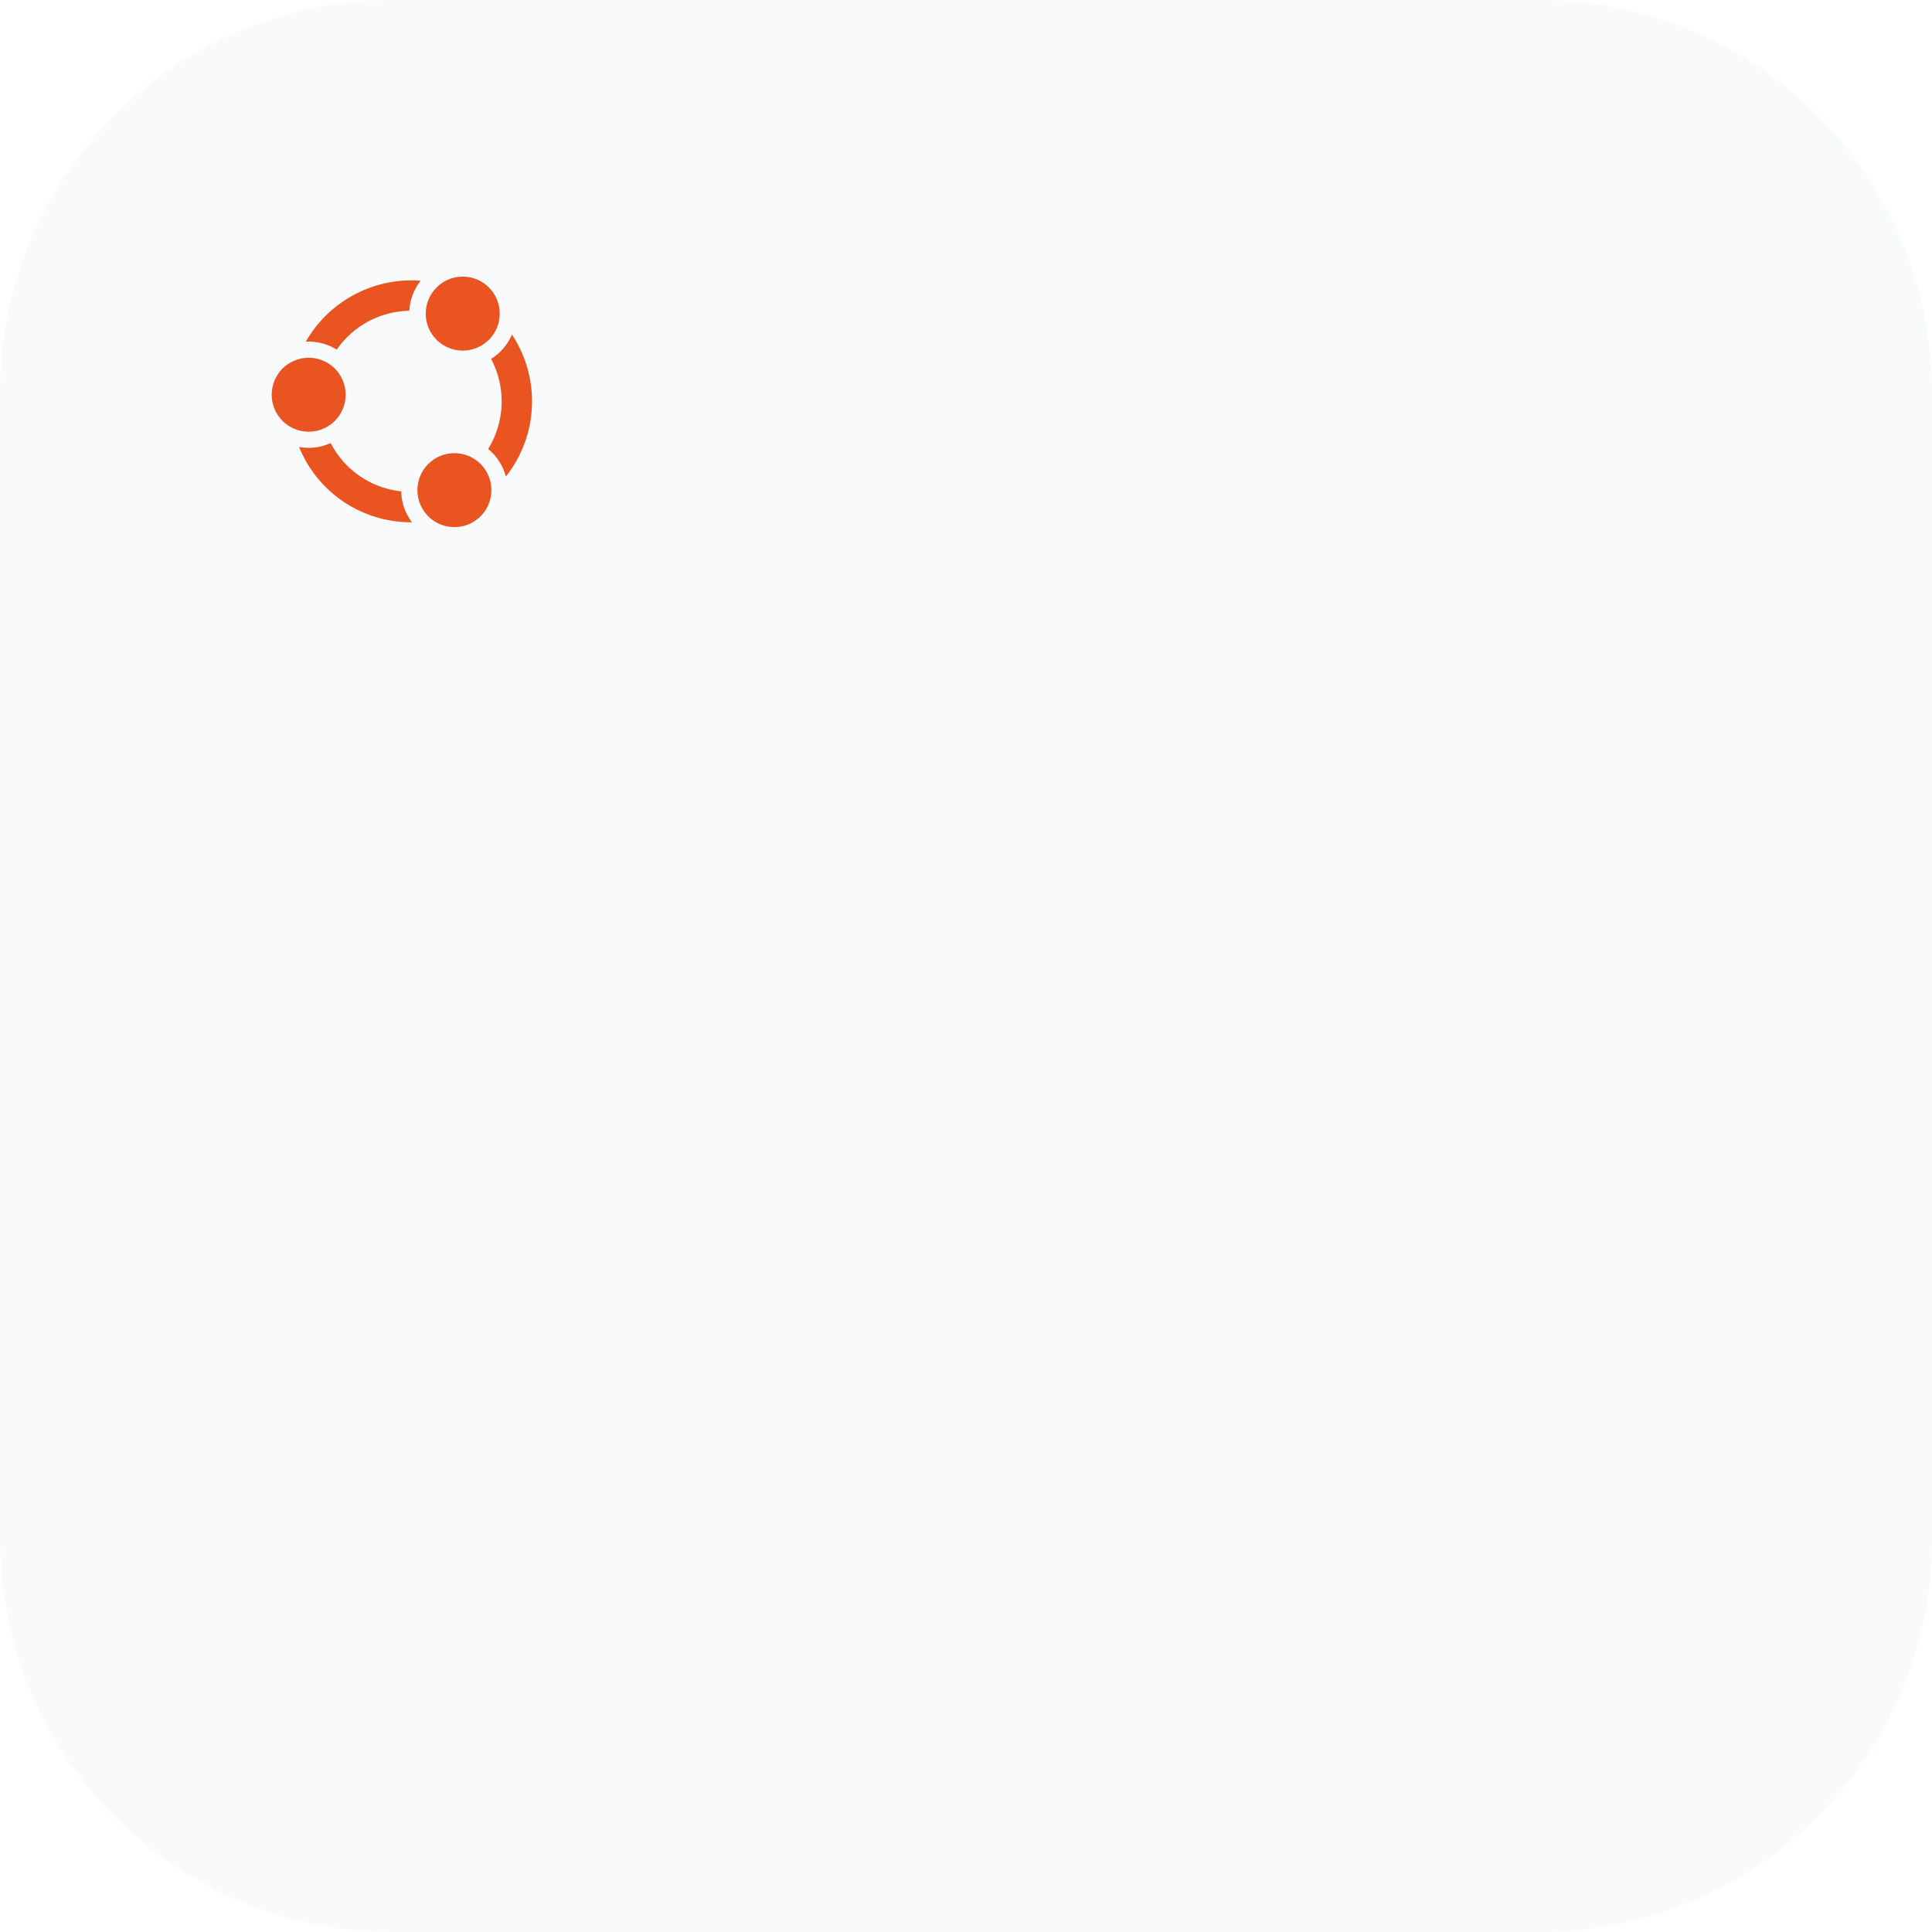
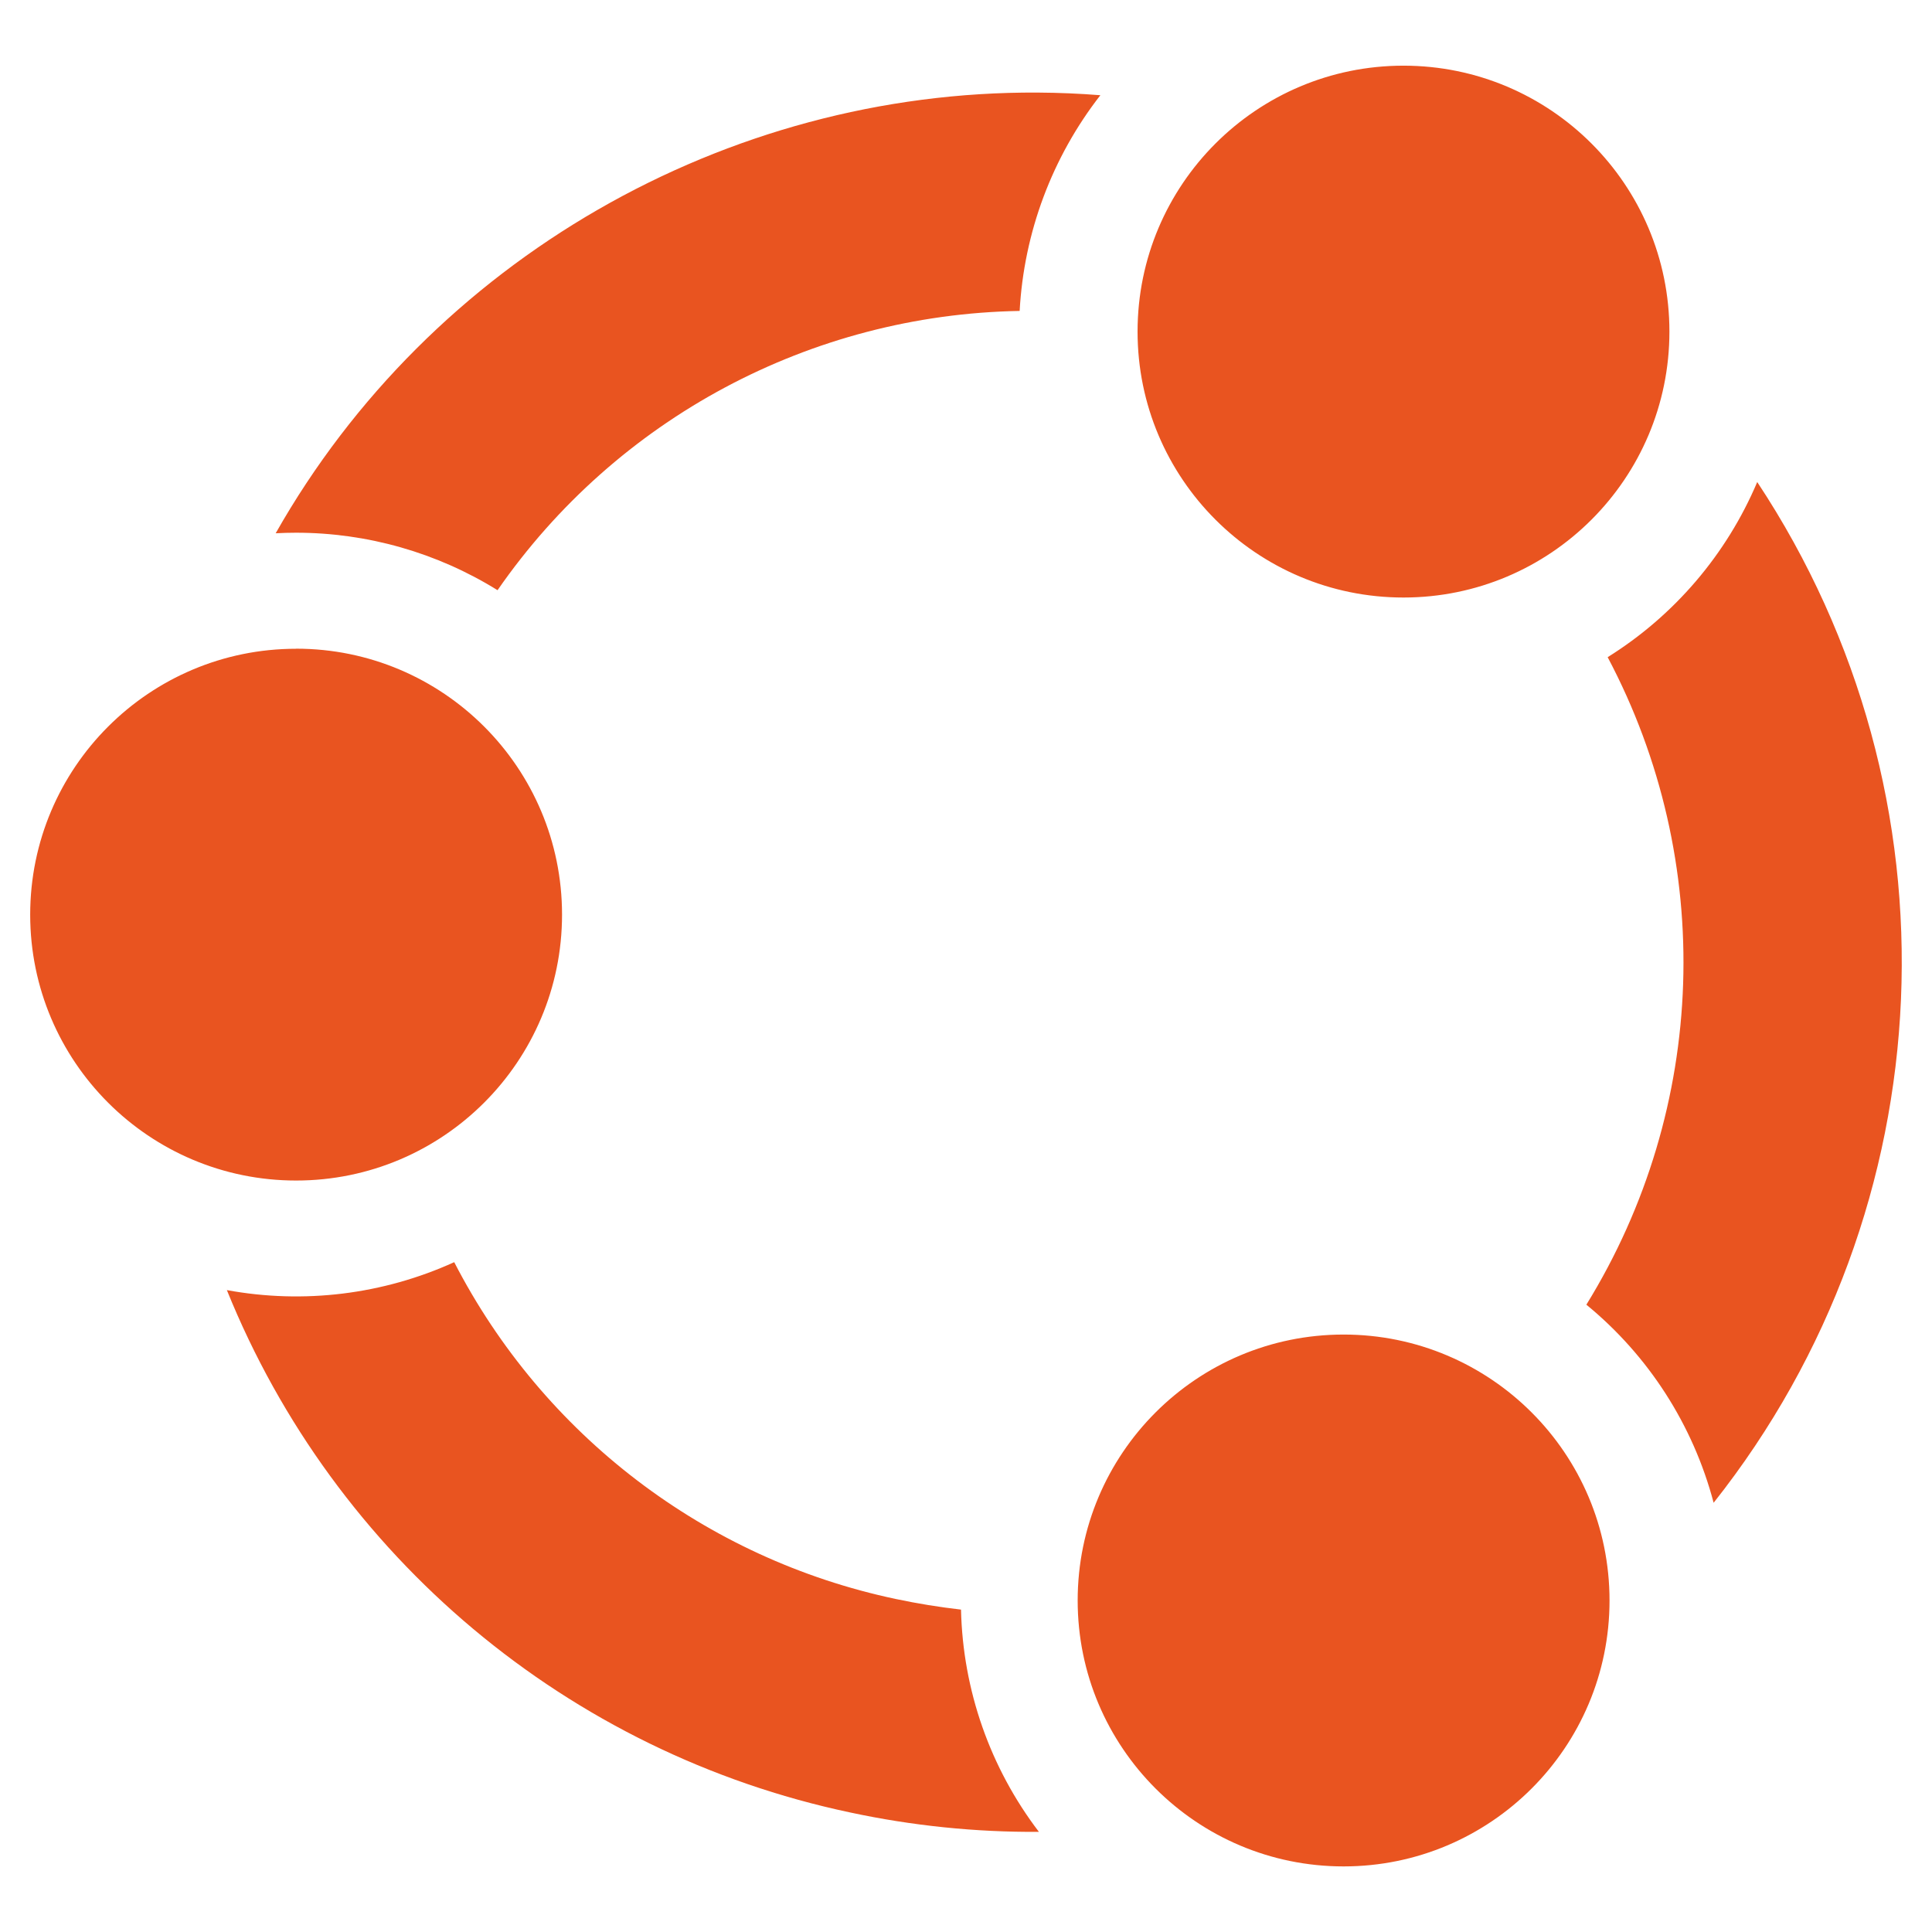
<svg xmlns="http://www.w3.org/2000/svg" viewBox="0 0 128 128" role="img">
-   <rect width="128" height="128" rx="26" fill="#f8fafc" />
-   <svg x="18" y="18" width="92" height="92" viewBox="0 0 128 128" preserveAspectRatio="xMidYMid meet">
+   <svg x="2" y="2" width="124" height="124" viewBox="0 0 24 24" preserveAspectRatio="xMidYMid meet">
    <path fill="#e95420" d="M17.61.455a3.41 3.41 0 0 0-3.41 3.41a3.41 3.41 0 0 0 3.41 3.41a3.41 3.41 0 0 0 3.41-3.41a3.41 3.41 0 0 0-3.41-3.41M12.92.8C8.923.777 5.137 2.941 3.148 6.451a5 5 0 0 1 .26-.007a4.9 4.9 0 0 1 2.585.737A8.32 8.32 0 0 1 12.688 3.6A4.94 4.94 0 0 1 13.723.834A11 11 0 0 0 12.92.8m9.226 4.994a4.9 4.9 0 0 1-1.918 2.246a8.36 8.36 0 0 1-.273 8.303a4.9 4.9 0 0 1 1.632 2.54a11.16 11.16 0 0 0 .559-13.089M3.41 7.932A3.41 3.41 0 0 0 0 11.342a3.41 3.41 0 0 0 3.41 3.409a3.41 3.41 0 0 0 3.41-3.41a3.41 3.41 0 0 0-3.41-3.41zm2.027 7.866a4.9 4.9 0 0 1-2.915.358a11.1 11.1 0 0 0 7.991 6.698a11.2 11.2 0 0 0 2.422.249a4.88 4.88 0 0 1-.999-2.85a9 9 0 0 1-.836-.136a8.3 8.3 0 0 1-5.663-4.32zm11.405.928a3.41 3.41 0 0 0-3.41 3.41a3.41 3.41 0 0 0 3.41 3.41a3.41 3.41 0 0 0 3.41-3.41a3.41 3.41 0 0 0-3.41-3.41" />
  </svg>
</svg>
